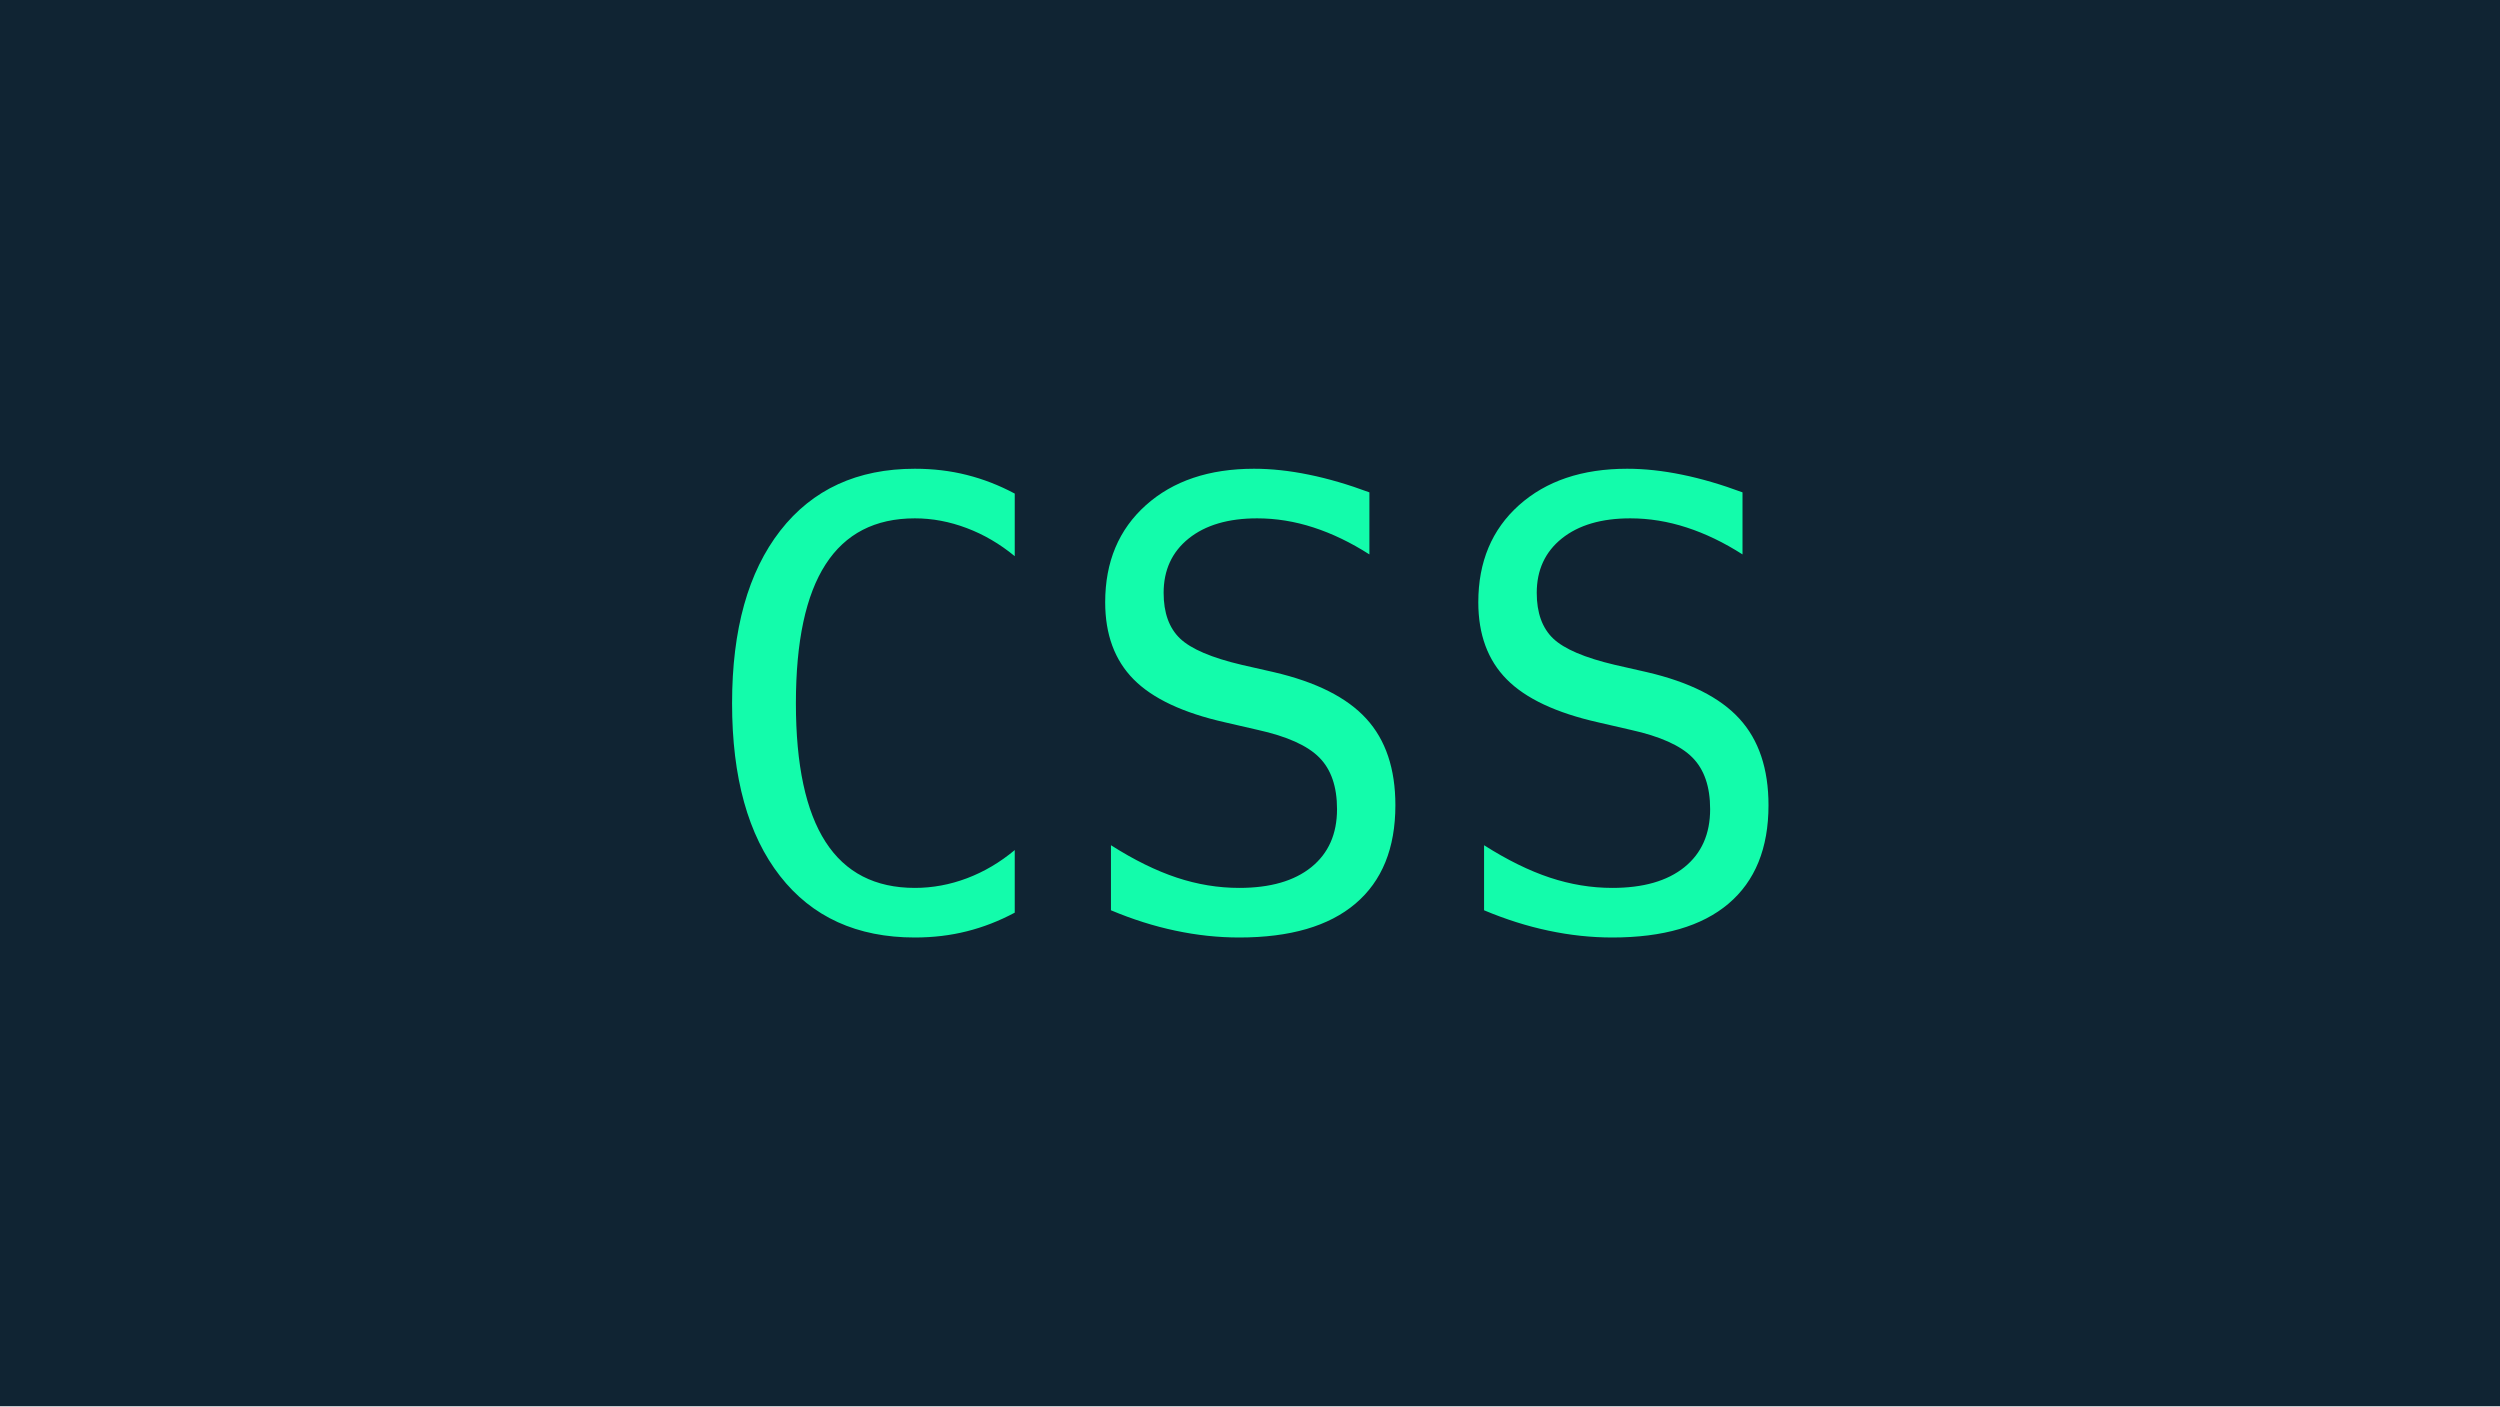
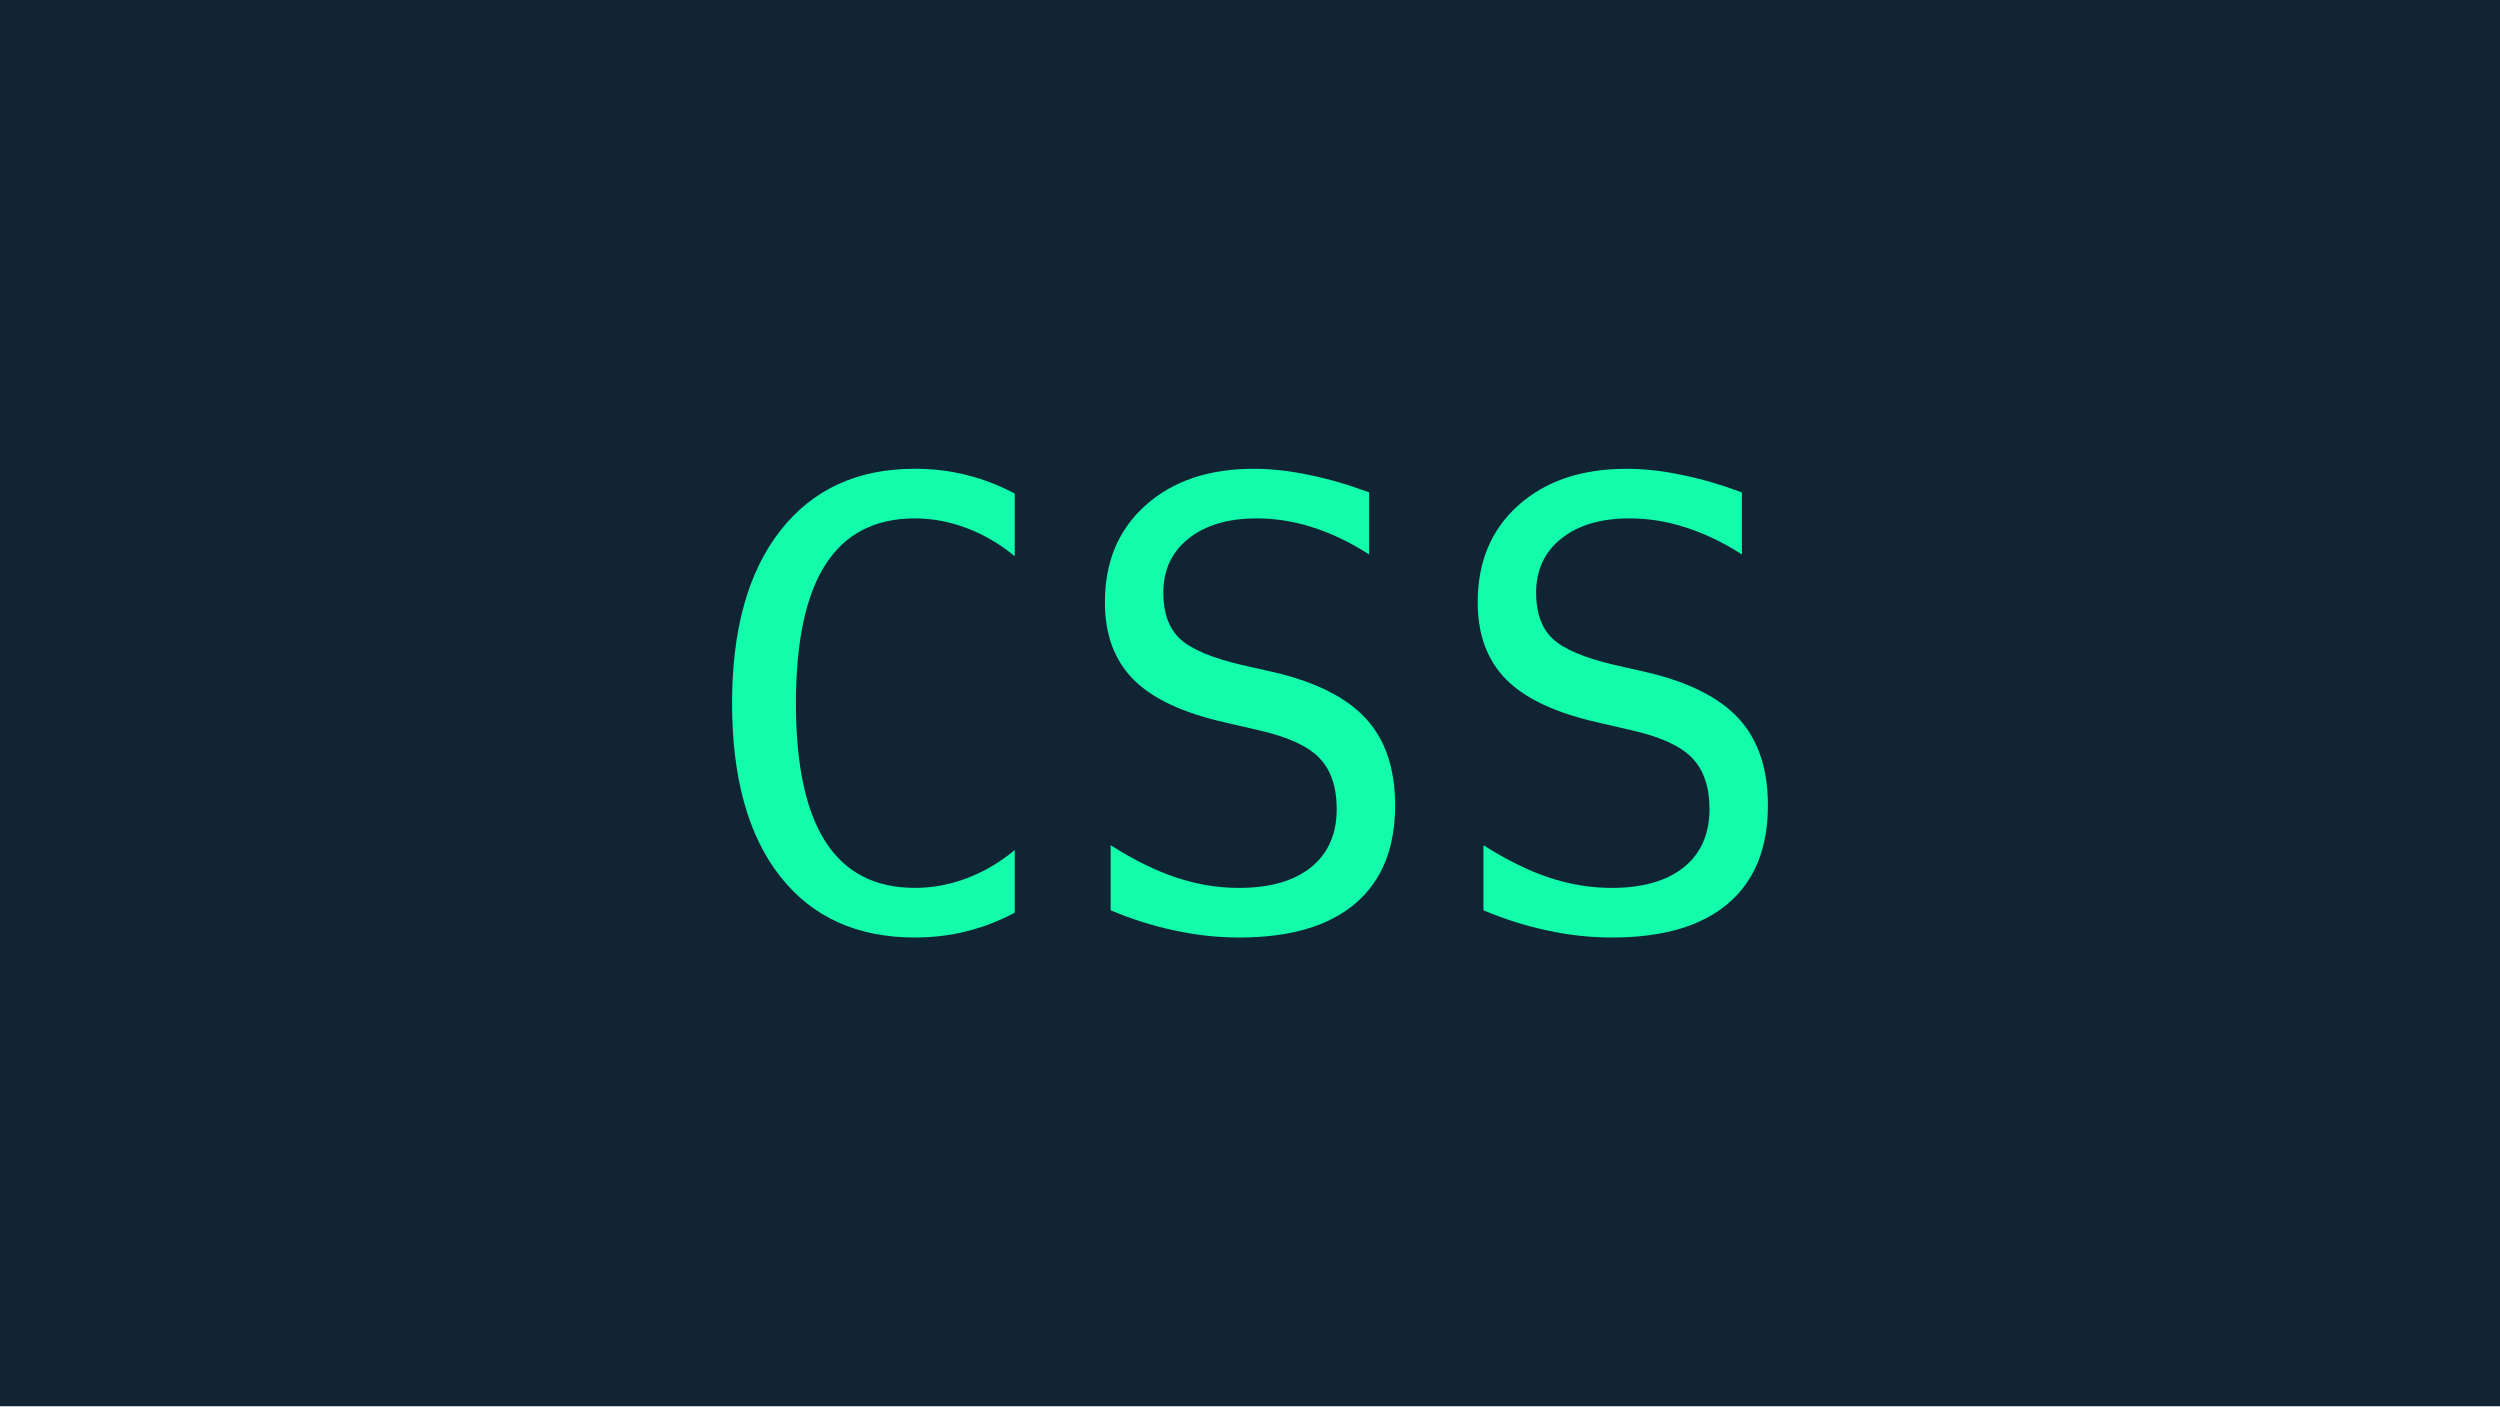
<svg xmlns="http://www.w3.org/2000/svg" width="1920" height="1080" version="1.1" viewBox="0 0 508 285.75">
-   <g transform="translate(0 -11.25)">
-     <rect x="4.4444e-6" y="11.25" width="508" height="285.75" fill="#102433" />
-     <text x="140.21" y="199.967" fill="#13fcab" font-family="sans-serif" font-size="125.93px" letter-spacing="0px" stroke-width="3.148" word-spacing="0px" style="line-height:1.25" xml:space="preserve">
-       <tspan x="140.21" y="199.967" fill="#13fcab" font-family="monospace" stroke-width="3.148">CSS</tspan>
-     </text>
+   <rect x="4.4444e-6" y="2.6949e-6" width="508" height="285.75" fill="#102433" />
+   <g fill="#13fcab" stroke-width="3.148" aria-label="CSS">
+     <path d="m206.19 185.46q-4.735 2.521-9.716 3.751-4.981 1.291-10.576 1.291-17.648 0-27.425-12.483-9.716-12.483-9.716-35.112 0-22.506 9.777-35.05 9.839-12.606 27.364-12.606 5.596 0 10.576 1.291 4.981 1.23 9.716 3.751v12.729q-4.55-3.751-9.777-5.719t-10.515-1.968q-12.114 0-18.14 9.347-6.026 9.347-6.026 28.224 0 18.816 6.026 28.163 6.026 9.347 18.14 9.347 5.411 0 10.576-1.968 5.227-1.968 9.716-5.719z" />
+     <path d="m278.2 100.05v12.606q-5.657-3.628-11.376-5.473-5.657-1.845-11.437-1.845-8.793 0-13.897 4.12-5.104 4.058-5.104 11.007 0 6.088 3.321 9.285 3.382 3.198 12.544 5.35l6.518 1.476q12.913 3.013 18.816 9.47 5.903 6.457 5.903 17.587 0 13.098-8.117 19.985-8.117 6.887-23.613 6.887-6.457 0-12.975-1.414-6.518-1.353-13.098-4.12v-13.221q7.072 4.489 13.344 6.58 6.334 2.091 12.729 2.091 9.408 0 14.635-4.181 5.227-4.243 5.227-11.806 0-6.887-3.628-10.515-3.567-3.628-12.483-5.596l-6.641-1.537q-12.79-2.89-18.57-8.732t-5.78-15.68q0-12.298 8.24-19.677 8.301-7.44 22.014-7.44 5.288 0 11.13 1.23 5.842 1.168 12.298 3.567z" />
+     <path d="m353.95 100.05v12.606q-5.657-3.628-11.376-5.473-5.657-1.845-11.437-1.845-8.793 0-13.897 4.12-5.104 4.058-5.104 11.007 0 6.088 3.321 9.285 3.382 3.198 12.544 5.35l6.518 1.476q12.913 3.013 18.816 9.47 5.903 6.457 5.903 17.587 0 13.098-8.117 19.985-8.117 6.887-23.613 6.887-6.457 0-12.975-1.414-6.518-1.353-13.098-4.12v-13.221q7.072 4.489 13.344 6.58 6.334 2.091 12.729 2.091 9.408 0 14.635-4.181 5.227-4.243 5.227-11.806 0-6.887-3.628-10.515-3.567-3.628-12.483-5.596l-6.641-1.537q-12.79-2.89-18.57-8.732t-5.78-15.68q0-12.298 8.24-19.677 8.301-7.44 22.014-7.44 5.288 0 11.13 1.23 5.842 1.168 12.298 3.567z" />
  </g>
</svg>
